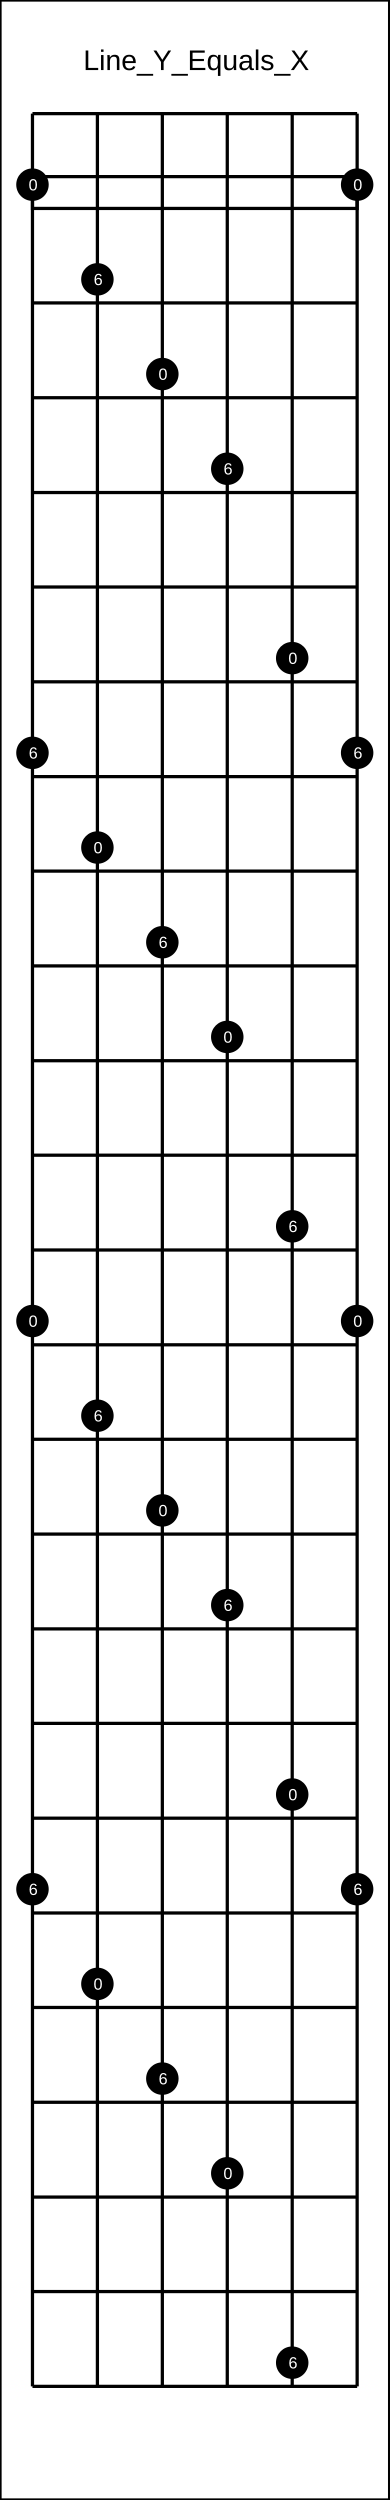
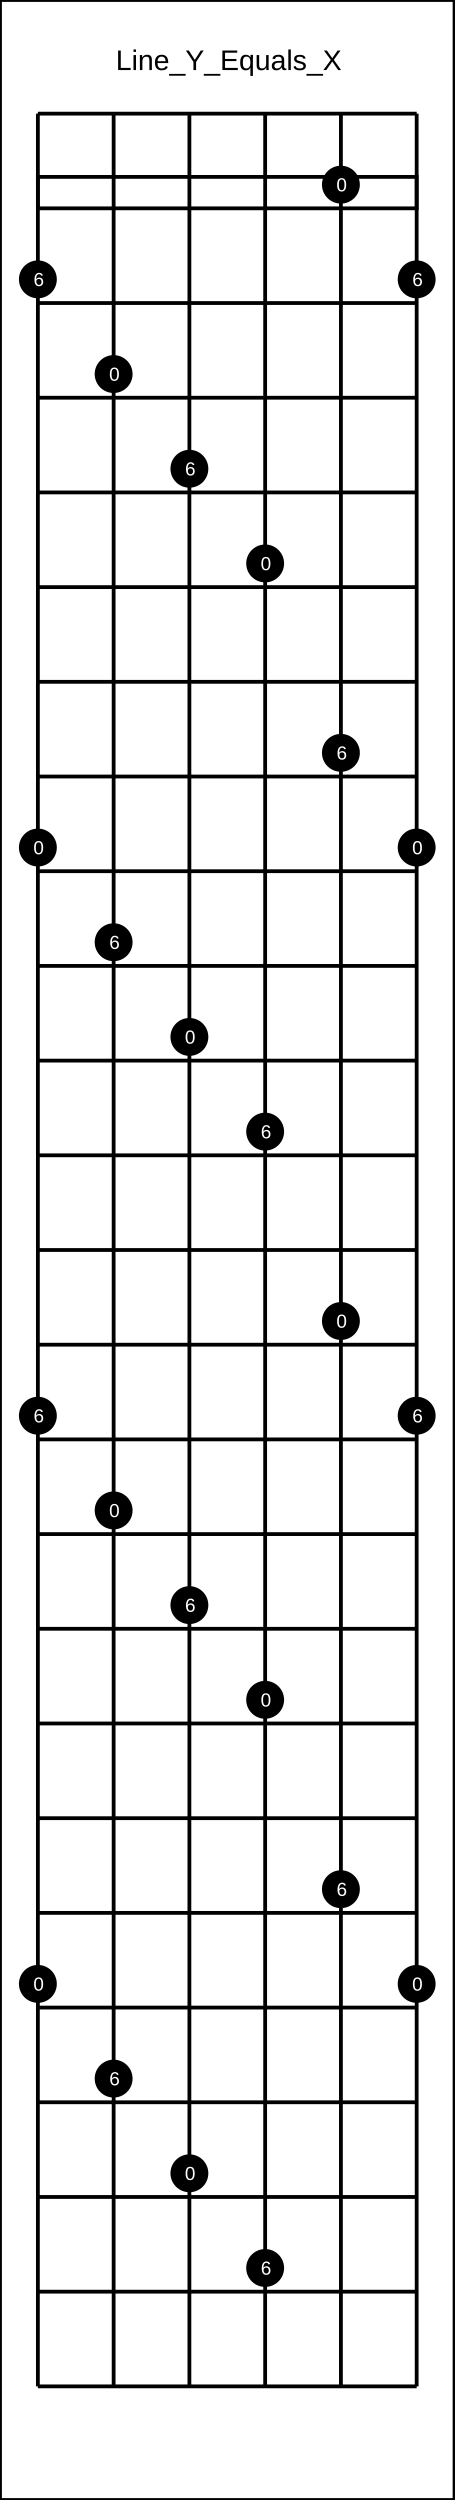
- <svg xmlns="http://www.w3.org/2000/svg" xmlns:xlink="http://www.w3.org/1999/xlink" width="240pt" height="1540pt" viewBox="0 0 240 1540" version="1.1">
+ <svg xmlns="http://www.w3.org/2000/svg" xmlns:xlink="http://www.w3.org/1999/xlink" width="240pt" height="1320pt" viewBox="0 0 240 1320" version="1.1">
  <defs>
    <g>
      <symbol overflow="visible" id="glyph0-0">
-         <path style="stroke:none;" d="M 1.75 -12.047 L 11.359 -12.047 L 11.359 0 L 1.75 0 Z M 2.406 -11.391 L 2.406 -0.656 L 10.719 -0.656 L 10.719 -11.391 Z M 2.406 -11.391 " />
+         <path style="stroke:none;" d="M 1.5 -10.312 L 9.734 -10.312 L 9.734 0 L 1.5 0 Z M 2.062 -9.766 L 2.062 -0.562 L 9.188 -0.562 L 9.188 -9.766 Z M 2.062 -9.766 " />
      </symbol>
      <symbol overflow="visible" id="glyph0-1">
-         <path style="stroke:none;" d="M 1.438 0 L 1.438 -12.047 L 3.062 -12.047 L 3.062 -1.328 L 9.156 -1.328 L 9.156 0 Z M 1.438 0 " />
+         <path style="stroke:none;" d="M 1.234 0 L 1.234 -10.312 L 2.625 -10.312 L 2.625 -1.141 L 7.844 -1.141 L 7.844 0 Z M 1.234 0 " />
      </symbol>
      <symbol overflow="visible" id="glyph0-2">
-         <path style="stroke:none;" d="M 1.172 -11.219 L 1.172 -12.688 L 2.703 -12.688 L 2.703 -11.219 Z M 1.172 0 L 1.172 -9.25 L 2.703 -9.25 L 2.703 0 Z M 1.172 0 " />
+         <path style="stroke:none;" d="M 1 -9.609 L 1 -10.875 L 2.328 -10.875 L 2.328 -9.609 Z M 1 0 L 1 -7.922 L 2.328 -7.922 L 2.328 0 Z M 1 0 " />
      </symbol>
      <symbol overflow="visible" id="glyph0-3">
-         <path style="stroke:none;" d="M 7.047 0 L 7.047 -5.859 C 7.047 -6.473 6.984 -6.945 6.859 -7.281 C 6.742 -7.613 6.555 -7.852 6.297 -8 C 6.035 -8.156 5.648 -8.234 5.141 -8.234 C 4.398 -8.234 3.816 -7.977 3.391 -7.469 C 2.961 -6.957 2.75 -6.254 2.75 -5.359 L 2.75 0 L 1.219 0 L 1.219 -7.266 C 1.219 -8.348 1.195 -9.008 1.156 -9.25 L 2.609 -9.25 C 2.617 -9.219 2.625 -9.141 2.625 -9.016 C 2.633 -8.891 2.645 -8.742 2.656 -8.578 C 2.664 -8.422 2.676 -8.117 2.688 -7.672 L 2.703 -7.672 C 3.055 -8.305 3.461 -8.754 3.922 -9.016 C 4.391 -9.285 4.973 -9.422 5.672 -9.422 C 6.68 -9.422 7.422 -9.164 7.891 -8.656 C 8.359 -8.156 8.594 -7.32 8.594 -6.156 L 8.594 0 Z M 7.047 0 " />
+         <path style="stroke:none;" d="M 6.047 0 L 6.047 -5.031 C 6.047 -5.551 5.992 -5.953 5.891 -6.234 C 5.785 -6.523 5.617 -6.734 5.391 -6.859 C 5.172 -6.984 4.844 -7.047 4.406 -7.047 C 3.77 -7.047 3.27 -6.828 2.906 -6.391 C 2.539 -5.961 2.359 -5.363 2.359 -4.594 L 2.359 0 L 1.047 0 L 1.047 -6.234 C 1.047 -7.16 1.031 -7.723 1 -7.922 L 2.234 -7.922 C 2.242 -7.898 2.25 -7.832 2.25 -7.719 C 2.258 -7.613 2.266 -7.492 2.266 -7.359 C 2.273 -7.223 2.285 -6.957 2.297 -6.562 L 2.328 -6.562 C 2.629 -7.113 2.977 -7.504 3.375 -7.734 C 3.77 -7.961 4.266 -8.078 4.859 -8.078 C 5.723 -8.078 6.359 -7.859 6.766 -7.422 C 7.172 -6.992 7.375 -6.281 7.375 -5.281 L 7.375 0 Z M 6.047 0 " />
      </symbol>
      <symbol overflow="visible" id="glyph0-4">
-         <path style="stroke:none;" d="M 2.359 -4.297 C 2.359 -3.234 2.578 -2.414 3.016 -1.844 C 3.453 -1.27 4.094 -0.984 4.938 -0.984 C 5.602 -0.984 6.133 -1.113 6.531 -1.375 C 6.938 -1.645 7.211 -1.988 7.359 -2.406 L 8.703 -2.016 C 8.148 -0.555 6.895 0.172 4.938 0.172 C 3.57 0.172 2.531 -0.234 1.812 -1.047 C 1.102 -1.859 0.75 -3.07 0.75 -4.688 C 0.75 -6.207 1.102 -7.375 1.812 -8.188 C 2.531 -9.008 3.551 -9.422 4.875 -9.422 C 7.594 -9.422 8.953 -7.781 8.953 -4.5 L 8.953 -4.297 Z M 7.359 -5.484 C 7.273 -6.453 7.023 -7.16 6.609 -7.609 C 6.203 -8.055 5.617 -8.281 4.859 -8.281 C 4.109 -8.281 3.516 -8.031 3.078 -7.531 C 2.641 -7.031 2.406 -6.348 2.375 -5.484 Z M 7.359 -5.484 " />
+         <path style="stroke:none;" d="M 2.016 -3.688 C 2.016 -2.781 2.203 -2.078 2.578 -1.578 C 2.961 -1.086 3.516 -0.844 4.234 -0.844 C 4.805 -0.844 5.266 -0.957 5.609 -1.188 C 5.953 -1.414 6.188 -1.707 6.312 -2.062 L 7.469 -1.734 C 6.988 -0.484 5.91 0.141 4.234 0.141 C 3.055 0.141 2.16 -0.207 1.547 -0.906 C 0.941 -1.602 0.641 -2.641 0.641 -4.016 C 0.641 -5.328 0.941 -6.332 1.547 -7.031 C 2.16 -7.727 3.039 -8.078 4.188 -8.078 C 6.508 -8.078 7.672 -6.672 7.672 -3.859 L 7.672 -3.688 Z M 6.312 -4.688 C 6.238 -5.531 6.023 -6.141 5.672 -6.516 C 5.328 -6.898 4.82 -7.094 4.156 -7.094 C 3.52 -7.094 3.016 -6.879 2.641 -6.453 C 2.266 -6.023 2.062 -5.438 2.031 -4.688 Z M 6.312 -4.688 " />
      </symbol>
      <symbol overflow="visible" id="glyph0-5">
-         <path style="stroke:none;" d="M -0.266 3.484 L -0.266 2.359 L 9.922 2.359 L 9.922 3.484 Z M -0.266 3.484 " />
+         <path style="stroke:none;" d="M -0.234 2.984 L -0.234 2.031 L 8.516 2.031 L 8.516 2.984 Z M -0.234 2.984 " />
      </symbol>
      <symbol overflow="visible" id="glyph0-6">
-         <path style="stroke:none;" d="M 6.641 -4.984 L 6.641 0 L 5.016 0 L 5.016 -4.984 L 0.391 -12.047 L 2.172 -12.047 L 5.844 -6.312 L 9.5 -12.047 L 11.281 -12.047 Z M 6.641 -4.984 " />
+         <path style="stroke:none;" d="M 5.688 -4.281 L 5.688 0 L 4.297 0 L 4.297 -4.281 L 0.328 -10.312 L 1.875 -10.312 L 5.016 -5.406 L 8.141 -10.312 L 9.672 -10.312 Z M 5.688 -4.281 " />
      </symbol>
      <symbol overflow="visible" id="glyph0-7">
-         <path style="stroke:none;" d="M 1.438 0 L 1.438 -12.047 L 10.562 -12.047 L 10.562 -10.703 L 3.062 -10.703 L 3.062 -6.844 L 10.062 -6.844 L 10.062 -5.531 L 3.062 -5.531 L 3.062 -1.328 L 10.922 -1.328 L 10.922 0 Z M 1.438 0 " />
+         <path style="stroke:none;" d="M 1.234 0 L 1.234 -10.312 L 9.062 -10.312 L 9.062 -9.172 L 2.625 -9.172 L 2.625 -5.859 L 8.625 -5.859 L 8.625 -4.734 L 2.625 -4.734 L 2.625 -1.141 L 9.359 -1.141 L 9.359 0 Z M 1.234 0 " />
      </symbol>
      <symbol overflow="visible" id="glyph0-8">
-         <path style="stroke:none;" d="M 4.141 0.172 C 2.961 0.172 2.098 -0.223 1.547 -1.016 C 1.004 -1.805 0.734 -2.992 0.734 -4.578 C 0.734 -7.805 1.867 -9.422 4.141 -9.422 C 4.836 -9.422 5.41 -9.297 5.859 -9.047 C 6.316 -8.797 6.703 -8.383 7.016 -7.812 L 7.031 -7.812 C 7.031 -7.977 7.039 -8.27 7.062 -8.688 C 7.082 -9.113 7.109 -9.336 7.141 -9.359 L 8.609 -9.359 C 8.566 -9.023 8.547 -8.188 8.547 -6.844 L 8.547 3.625 L 7.016 3.625 L 7.016 -0.125 L 7.047 -1.516 L 7.031 -1.516 C 6.727 -0.91 6.348 -0.477 5.891 -0.219 C 5.441 0.039 4.859 0.172 4.141 0.172 Z M 7.016 -4.734 C 7.016 -5.93 6.816 -6.82 6.422 -7.406 C 6.035 -7.988 5.41 -8.281 4.547 -8.281 C 3.766 -8.281 3.203 -7.988 2.859 -7.406 C 2.516 -6.82 2.344 -5.895 2.344 -4.625 C 2.344 -3.332 2.516 -2.406 2.859 -1.844 C 3.211 -1.289 3.77 -1.016 4.531 -1.016 C 5.406 -1.016 6.035 -1.32 6.422 -1.938 C 6.816 -2.562 7.016 -3.492 7.016 -4.734 Z M 7.016 -4.734 " />
+         <path style="stroke:none;" d="M 3.547 0.141 C 2.535 0.141 1.797 -0.195 1.328 -0.875 C 0.859 -1.551 0.625 -2.566 0.625 -3.922 C 0.625 -6.691 1.598 -8.078 3.547 -8.078 C 4.148 -8.078 4.645 -7.969 5.031 -7.75 C 5.426 -7.539 5.754 -7.188 6.016 -6.688 L 6.031 -6.688 C 6.031 -6.844 6.039 -7.098 6.062 -7.453 C 6.082 -7.805 6.098 -8 6.109 -8.031 L 7.391 -8.031 C 7.348 -7.738 7.328 -7.016 7.328 -5.859 L 7.328 3.109 L 6.016 3.109 L 6.016 -0.109 L 6.047 -1.297 L 6.031 -1.297 C 5.758 -0.773 5.43 -0.406 5.047 -0.188 C 4.66 0.031 4.16 0.141 3.547 0.141 Z M 6.016 -4.062 C 6.016 -5.094 5.844 -5.852 5.5 -6.344 C 5.164 -6.844 4.629 -7.094 3.891 -7.094 C 3.223 -7.094 2.742 -6.844 2.453 -6.344 C 2.16 -5.852 2.016 -5.062 2.016 -3.969 C 2.016 -2.863 2.16 -2.07 2.453 -1.594 C 2.754 -1.113 3.227 -0.875 3.875 -0.875 C 4.625 -0.875 5.164 -1.141 5.5 -1.672 C 5.844 -2.203 6.016 -3 6.016 -4.062 Z M 6.016 -4.062 " />
      </symbol>
      <symbol overflow="visible" id="glyph0-9">
-         <path style="stroke:none;" d="M 2.688 -9.25 L 2.688 -3.391 C 2.688 -2.773 2.742 -2.301 2.859 -1.969 C 2.984 -1.633 3.176 -1.391 3.438 -1.234 C 3.695 -1.086 4.082 -1.016 4.594 -1.016 C 5.332 -1.016 5.914 -1.266 6.344 -1.766 C 6.77 -2.273 6.984 -2.984 6.984 -3.891 L 6.984 -9.25 L 8.516 -9.25 L 8.516 -1.969 C 8.516 -0.895 8.535 -0.238 8.578 0 L 7.125 0 C 7.113 -0.031 7.102 -0.109 7.094 -0.234 C 7.094 -0.359 7.086 -0.5 7.078 -0.656 C 7.066 -0.82 7.055 -1.129 7.047 -1.578 L 7.031 -1.578 C 6.676 -0.941 6.266 -0.488 5.797 -0.219 C 5.328 0.039 4.75 0.172 4.062 0.172 C 3.051 0.172 2.312 -0.078 1.844 -0.578 C 1.375 -1.086 1.141 -1.922 1.141 -3.078 L 1.141 -9.25 Z M 2.688 -9.25 " />
+         <path style="stroke:none;" d="M 2.297 -7.922 L 2.297 -2.906 C 2.297 -2.375 2.348 -1.961 2.453 -1.672 C 2.555 -1.391 2.719 -1.188 2.938 -1.062 C 3.164 -0.938 3.5 -0.875 3.938 -0.875 C 4.57 -0.875 5.07 -1.086 5.438 -1.516 C 5.801 -1.953 5.984 -2.555 5.984 -3.328 L 5.984 -7.922 L 7.297 -7.922 L 7.297 -1.688 C 7.297 -0.77 7.312 -0.207 7.344 0 L 6.094 0 C 6.094 -0.02 6.086 -0.082 6.078 -0.188 C 6.078 -0.301 6.07 -0.426 6.062 -0.562 C 6.062 -0.707 6.055 -0.973 6.047 -1.359 L 6.016 -1.359 C 5.711 -0.805 5.363 -0.414 4.969 -0.188 C 4.57 0.031 4.078 0.141 3.484 0.141 C 2.617 0.141 1.984 -0.07 1.578 -0.5 C 1.172 -0.938 0.969 -1.648 0.969 -2.641 L 0.969 -7.922 Z M 2.297 -7.922 " />
      </symbol>
      <symbol overflow="visible" id="glyph0-10">
-         <path style="stroke:none;" d="M 3.531 0.172 C 2.602 0.172 1.906 -0.07 1.438 -0.562 C 0.977 -1.051 0.75 -1.723 0.75 -2.578 C 0.75 -3.535 1.062 -4.27 1.688 -4.781 C 2.312 -5.289 3.328 -5.566 4.734 -5.609 L 6.812 -5.641 L 6.812 -6.141 C 6.812 -6.891 6.648 -7.426 6.328 -7.75 C 6.016 -8.082 5.516 -8.25 4.828 -8.25 C 4.141 -8.25 3.641 -8.129 3.328 -7.891 C 3.016 -7.66 2.828 -7.289 2.766 -6.781 L 1.156 -6.922 C 1.414 -8.586 2.648 -9.422 4.859 -9.422 C 6.023 -9.422 6.898 -9.148 7.484 -8.609 C 8.066 -8.078 8.359 -7.312 8.359 -6.312 L 8.359 -2.328 C 8.359 -1.867 8.414 -1.523 8.531 -1.297 C 8.656 -1.066 8.891 -0.953 9.234 -0.953 C 9.379 -0.953 9.547 -0.973 9.734 -1.016 L 9.734 -0.047 C 9.348 0.035 8.953 0.078 8.547 0.078 C 7.973 0.078 7.555 -0.066 7.297 -0.359 C 7.035 -0.66 6.891 -1.129 6.859 -1.766 L 6.812 -1.766 C 6.414 -1.055 5.957 -0.555 5.438 -0.266 C 4.914 0.023 4.281 0.172 3.531 0.172 Z M 3.891 -0.984 C 4.453 -0.984 4.953 -1.109 5.391 -1.359 C 5.828 -1.617 6.172 -1.973 6.422 -2.422 C 6.68 -2.867 6.812 -3.328 6.812 -3.797 L 6.812 -4.562 L 5.125 -4.531 C 4.406 -4.52 3.859 -4.445 3.484 -4.312 C 3.109 -4.176 2.82 -3.961 2.625 -3.672 C 2.426 -3.391 2.328 -3.02 2.328 -2.562 C 2.328 -2.051 2.461 -1.66 2.734 -1.391 C 3.004 -1.117 3.391 -0.984 3.891 -0.984 Z M 3.891 -0.984 " />
+         <path style="stroke:none;" d="M 3.031 0.141 C 2.238 0.141 1.641 -0.066 1.234 -0.484 C 0.836 -0.898 0.641 -1.477 0.641 -2.219 C 0.641 -3.031 0.906 -3.656 1.438 -4.094 C 1.977 -4.539 2.852 -4.781 4.062 -4.812 L 5.844 -4.828 L 5.844 -5.266 C 5.844 -5.91 5.703 -6.367 5.422 -6.641 C 5.148 -6.922 4.723 -7.062 4.141 -7.062 C 3.547 -7.062 3.113 -6.961 2.844 -6.766 C 2.582 -6.566 2.422 -6.25 2.359 -5.812 L 0.984 -5.938 C 1.211 -7.363 2.273 -8.078 4.172 -8.078 C 5.16 -8.078 5.906 -7.848 6.406 -7.391 C 6.914 -6.93 7.172 -6.27 7.172 -5.406 L 7.172 -2 C 7.172 -1.602 7.223 -1.305 7.328 -1.109 C 7.43 -0.91 7.625 -0.812 7.906 -0.812 C 8.031 -0.812 8.176 -0.828 8.344 -0.859 L 8.344 -0.047 C 8.008 0.035 7.672 0.078 7.328 0.078 C 6.836 0.078 6.477 -0.051 6.25 -0.312 C 6.031 -0.57 5.906 -0.973 5.875 -1.516 L 5.844 -1.516 C 5.5 -0.91 5.102 -0.484 4.656 -0.234 C 4.207 0.016 3.664 0.141 3.031 0.141 Z M 3.328 -0.844 C 3.816 -0.844 4.25 -0.953 4.625 -1.172 C 5 -1.391 5.297 -1.691 5.516 -2.078 C 5.734 -2.461 5.844 -2.859 5.844 -3.266 L 5.844 -3.906 L 4.391 -3.875 C 3.773 -3.875 3.305 -3.812 2.984 -3.688 C 2.66 -3.57 2.414 -3.391 2.25 -3.141 C 2.082 -2.898 2 -2.582 2 -2.188 C 2 -1.758 2.113 -1.426 2.344 -1.188 C 2.57 -0.957 2.898 -0.844 3.328 -0.844 Z M 3.328 -0.844 " />
      </symbol>
      <symbol overflow="visible" id="glyph0-11">
-         <path style="stroke:none;" d="M 1.172 0 L 1.172 -12.688 L 2.719 -12.688 L 2.719 0 Z M 1.172 0 " />
+         <path style="stroke:none;" d="M 1.016 0 L 1.016 -10.875 L 2.328 -10.875 L 2.328 0 Z M 1.016 0 " />
      </symbol>
      <symbol overflow="visible" id="glyph0-12">
-         <path style="stroke:none;" d="M 8.125 -2.562 C 8.125 -1.688 7.789 -1.008 7.125 -0.531 C 6.469 -0.062 5.547 0.172 4.359 0.172 C 3.211 0.172 2.328 -0.016 1.703 -0.391 C 1.078 -0.773 0.672 -1.367 0.484 -2.172 L 1.844 -2.438 C 1.977 -1.938 2.25 -1.57 2.656 -1.344 C 3.062 -1.113 3.629 -1 4.359 -1 C 5.141 -1 5.711 -1.117 6.078 -1.359 C 6.441 -1.598 6.625 -1.957 6.625 -2.438 C 6.625 -2.801 6.5 -3.098 6.25 -3.328 C 6 -3.555 5.594 -3.742 5.031 -3.891 L 3.938 -4.172 C 3.051 -4.398 2.422 -4.625 2.047 -4.844 C 1.672 -5.062 1.379 -5.328 1.172 -5.641 C 0.961 -5.961 0.859 -6.348 0.859 -6.797 C 0.859 -7.641 1.156 -8.281 1.75 -8.719 C 2.352 -9.164 3.234 -9.391 4.391 -9.391 C 5.398 -9.391 6.207 -9.207 6.812 -8.844 C 7.414 -8.488 7.797 -7.914 7.953 -7.125 L 6.578 -6.953 C 6.484 -7.367 6.25 -7.688 5.875 -7.906 C 5.508 -8.125 5.016 -8.234 4.391 -8.234 C 3.691 -8.234 3.176 -8.125 2.844 -7.906 C 2.508 -7.695 2.344 -7.379 2.344 -6.953 C 2.344 -6.691 2.41 -6.473 2.547 -6.297 C 2.691 -6.129 2.895 -5.984 3.156 -5.859 C 3.426 -5.742 3.992 -5.582 4.859 -5.375 C 5.672 -5.164 6.254 -4.973 6.609 -4.797 C 6.973 -4.629 7.258 -4.438 7.469 -4.219 C 7.676 -4.008 7.836 -3.766 7.953 -3.484 C 8.066 -3.211 8.125 -2.906 8.125 -2.562 Z M 8.125 -2.562 " />
+         <path style="stroke:none;" d="M 6.953 -2.188 C 6.953 -1.438 6.672 -0.859 6.109 -0.453 C 5.547 -0.055 4.758 0.141 3.75 0.141 C 2.758 0.141 1.992 -0.02 1.453 -0.344 C 0.922 -0.664 0.578 -1.172 0.422 -1.859 L 1.578 -2.094 C 1.691 -1.664 1.926 -1.352 2.281 -1.156 C 2.633 -0.957 3.125 -0.859 3.75 -0.859 C 4.414 -0.859 4.898 -0.957 5.203 -1.156 C 5.516 -1.363 5.672 -1.676 5.672 -2.094 C 5.672 -2.406 5.562 -2.656 5.344 -2.844 C 5.133 -3.039 4.789 -3.203 4.312 -3.328 L 3.375 -3.578 C 2.613 -3.773 2.07 -3.969 1.75 -4.156 C 1.438 -4.344 1.188 -4.57 1 -4.844 C 0.82 -5.113 0.734 -5.441 0.734 -5.828 C 0.734 -6.555 0.988 -7.109 1.5 -7.484 C 2.02 -7.859 2.77 -8.047 3.75 -8.047 C 4.625 -8.047 5.316 -7.891 5.828 -7.578 C 6.348 -7.273 6.676 -6.785 6.812 -6.109 L 5.625 -5.969 C 5.551 -6.312 5.352 -6.578 5.031 -6.766 C 4.719 -6.953 4.289 -7.047 3.75 -7.047 C 3.156 -7.047 2.719 -6.957 2.438 -6.781 C 2.156 -6.602 2.016 -6.332 2.016 -5.969 C 2.016 -5.738 2.07 -5.551 2.188 -5.406 C 2.301 -5.258 2.473 -5.133 2.703 -5.031 C 2.93 -4.926 3.414 -4.785 4.156 -4.609 C 4.852 -4.43 5.352 -4.266 5.656 -4.109 C 5.969 -3.961 6.211 -3.801 6.391 -3.625 C 6.578 -3.445 6.719 -3.238 6.812 -3 C 6.906 -2.758 6.953 -2.488 6.953 -2.188 Z M 6.953 -2.188 " />
      </symbol>
      <symbol overflow="visible" id="glyph0-13">
-         <path style="stroke:none;" d="M 9.5 0 L 5.891 -5.266 L 2.203 0 L 0.391 0 L 4.969 -6.25 L 0.75 -12.047 L 2.547 -12.047 L 5.891 -7.312 L 9.156 -12.047 L 10.953 -12.047 L 6.844 -6.312 L 11.312 0 Z M 9.5 0 " />
+         <path style="stroke:none;" d="M 8.141 0 L 5.047 -4.516 L 1.875 0 L 0.344 0 L 4.266 -5.359 L 0.641 -10.312 L 2.188 -10.312 L 5.047 -6.266 L 7.844 -10.312 L 9.391 -10.312 L 5.859 -5.406 L 9.688 0 Z M 8.141 0 " />
      </symbol>
      <symbol overflow="visible" id="glyph1-0">
        <path style="stroke:none;" d="M 1 -6.875 L 6.5 -6.875 L 6.5 0 L 1 0 Z M 1.375 -6.516 L 1.375 -0.375 L 6.125 -0.375 L 6.125 -6.516 Z M 1.375 -6.516 " />
      </symbol>
      <symbol overflow="visible" id="glyph1-1">
        <path style="stroke:none;" d="M 5.172 -3.438 C 5.172 -2.289 4.969 -1.414 4.562 -0.812 C 4.156 -0.207 3.555 0.094 2.766 0.094 C 1.973 0.094 1.379 -0.203 0.984 -0.797 C 0.586 -1.398 0.391 -2.281 0.391 -3.438 C 0.391 -4.625 0.582 -5.508 0.969 -6.094 C 1.352 -6.688 1.961 -6.984 2.797 -6.984 C 3.609 -6.984 4.207 -6.688 4.594 -6.094 C 4.977 -5.5 5.172 -4.613 5.172 -3.438 Z M 4.281 -3.438 C 4.281 -4.438 4.164 -5.156 3.938 -5.594 C 3.707 -6.039 3.328 -6.266 2.797 -6.266 C 2.254 -6.266 1.863 -6.047 1.625 -5.609 C 1.395 -5.172 1.281 -4.445 1.281 -3.438 C 1.281 -2.469 1.398 -1.754 1.641 -1.297 C 1.879 -0.848 2.258 -0.625 2.781 -0.625 C 3.301 -0.625 3.68 -0.852 3.922 -1.312 C 4.16 -1.77 4.281 -2.477 4.281 -3.438 Z M 4.281 -3.438 " />
      </symbol>
      <symbol overflow="visible" id="glyph1-2">
        <path style="stroke:none;" d="M 5.125 -2.25 C 5.125 -1.52 4.926 -0.945 4.531 -0.531 C 4.133 -0.113 3.594 0.094 2.906 0.094 C 2.125 0.094 1.531 -0.191 1.125 -0.766 C 0.719 -1.336 0.516 -2.176 0.516 -3.281 C 0.516 -4.469 0.723 -5.379 1.141 -6.016 C 1.566 -6.66 2.176 -6.984 2.969 -6.984 C 4.008 -6.984 4.664 -6.516 4.938 -5.578 L 4.094 -5.438 C 3.914 -5.988 3.535 -6.266 2.953 -6.266 C 2.453 -6.266 2.062 -6.031 1.781 -5.562 C 1.508 -5.102 1.375 -4.43 1.375 -3.547 C 1.539 -3.836 1.766 -4.062 2.047 -4.219 C 2.336 -4.375 2.672 -4.453 3.047 -4.453 C 3.68 -4.453 4.188 -4.25 4.562 -3.844 C 4.938 -3.445 5.125 -2.914 5.125 -2.25 Z M 4.234 -2.219 C 4.234 -2.707 4.109 -3.086 3.859 -3.359 C 3.617 -3.629 3.281 -3.766 2.844 -3.766 C 2.438 -3.766 2.102 -3.645 1.844 -3.406 C 1.594 -3.164 1.469 -2.836 1.469 -2.422 C 1.469 -1.891 1.598 -1.453 1.859 -1.109 C 2.117 -0.773 2.457 -0.609 2.875 -0.609 C 3.289 -0.609 3.617 -0.75 3.859 -1.031 C 4.109 -1.32 4.234 -1.719 4.234 -2.219 Z M 4.234 -2.219 " />
      </symbol>
    </g>
  </defs>
  <g id="surface26">
-     <path style="fill:none;stroke-width:0.01;stroke-linecap:butt;stroke-linejoin:miter;stroke:rgb(0%,0%,0%);stroke-opacity:1;stroke-miterlimit:10;" d="M 0 0 L 1.2 0 L 1.2 7.7 L 0 7.7 Z M 0 0 " transform="matrix(200,0,0,200,0,0)" />
+     <path style="fill:none;stroke-width:0.01;stroke-linecap:butt;stroke-linejoin:miter;stroke:rgb(0%,0%,0%);stroke-opacity:1;stroke-miterlimit:10;" d="M 0 0 L 1.2 0 L 1.2 6.6 L 0 6.6 Z M 0 0 " transform="matrix(200,0,0,200,0,0)" />
    <g style="fill:rgb(0%,0%,0%);fill-opacity:1;">
-       <use xlink:href="#glyph0-1" x="51.332" y="43.156" />
-       <use xlink:href="#glyph0-2" x="61.065" y="43.156" />
-       <use xlink:href="#glyph0-3" x="64.953" y="43.156" />
-       <use xlink:href="#glyph0-4" x="74.685" y="43.156" />
-       <use xlink:href="#glyph0-5" x="84.418" y="43.156" />
-       <use xlink:href="#glyph0-6" x="94.151" y="43.156" />
-       <use xlink:href="#glyph0-5" x="105.823" y="43.156" />
-       <use xlink:href="#glyph0-7" x="115.556" y="43.156" />
-       <use xlink:href="#glyph0-8" x="127.228" y="43.156" />
-       <use xlink:href="#glyph0-9" x="136.961" y="43.156" />
-       <use xlink:href="#glyph0-10" x="146.693" y="43.156" />
-       <use xlink:href="#glyph0-11" x="156.426" y="43.156" />
-       <use xlink:href="#glyph0-12" x="160.314" y="43.156" />
-       <use xlink:href="#glyph0-5" x="169.064" y="43.156" />
-       <use xlink:href="#glyph0-13" x="178.797" y="43.156" />
+       <use xlink:href="#glyph0-1" x="61.141" y="36.992" />
+       <use xlink:href="#glyph0-2" x="69.483" y="36.992" />
+       <use xlink:href="#glyph0-3" x="72.815" y="36.992" />
+       <use xlink:href="#glyph0-4" x="81.158" y="36.992" />
+       <use xlink:href="#glyph0-5" x="89.5" y="36.992" />
+       <use xlink:href="#glyph0-6" x="97.842" y="36.992" />
+       <use xlink:href="#glyph0-5" x="107.847" y="36.992" />
+       <use xlink:href="#glyph0-7" x="116.189" y="36.992" />
+       <use xlink:href="#glyph0-8" x="126.194" y="36.992" />
+       <use xlink:href="#glyph0-9" x="134.537" y="36.992" />
+       <use xlink:href="#glyph0-10" x="142.879" y="36.992" />
+       <use xlink:href="#glyph0-11" x="151.221" y="36.992" />
+       <use xlink:href="#glyph0-12" x="154.554" y="36.992" />
+       <use xlink:href="#glyph0-5" x="162.054" y="36.992" />
+       <use xlink:href="#glyph0-13" x="170.396" y="36.992" />
    </g>
-     <path style="fill:none;stroke-width:0.01;stroke-linecap:butt;stroke-linejoin:miter;stroke:rgb(100%,100%,100%);stroke-opacity:1;stroke-miterlimit:10;" d="M 0 0 L 1 0 L 1 7 L 0 7 Z M 0 0 " transform="matrix(200,0,0,200,20,70)" />
-     <path style="fill:none;stroke-width:0.01;stroke-linecap:butt;stroke-linejoin:miter;stroke:rgb(0%,0%,0%);stroke-opacity:1;stroke-miterlimit:10;" d="M 0 0.194 L 1 0.194 L 1 0.292 L 0 0.292 Z M 0 0 L 1 0 M 0 0.292 L 1 0.292 M 0 0.583 L 1 0.583 M 0 0.875 L 1 0.875 M 0 1.167 L 1 1.167 M 0 1.458 L 1 1.458 M 0 1.75 L 1 1.75 M 0 2.042 L 1 2.042 M 0 2.333 L 1 2.333 M 0 2.625 L 1 2.625 M 0 2.917 L 1 2.917 M 0 3.208 L 1 3.208 M 0 3.5 L 1 3.5 M 0 3.792 L 1 3.792 M 0 4.083 L 1 4.083 M 0 4.375 L 1 4.375 M 0 4.667 L 1 4.667 M 0 4.958 L 1 4.958 M 0 5.25 L 1 5.25 M 0 5.542 L 1 5.542 M 0 5.833 L 1 5.833 M 0 6.125 L 1 6.125 M 0 6.417 L 1 6.417 M 0 6.708 L 1 6.708 M 0 7 L 1 7 " transform="matrix(200,0,0,200,20,70)" />
-     <path style="fill:none;stroke-width:0.01;stroke-linecap:butt;stroke-linejoin:miter;stroke:rgb(0%,0%,0%);stroke-opacity:1;stroke-miterlimit:10;" d="M 0 0 L 0 7 M 0.2 0 L 0.2 7 M 0.4 0 L 0.4 7 M 0.6 0 L 0.6 7 M 0.8 0 L 0.8 7 M 1 0 L 1 7 " transform="matrix(200,0,0,200,20,70)" />
-     <path style=" stroke:none;fill-rule:nonzero;fill:rgb(0%,0%,0%);fill-opacity:1;" d="M 30 113.75 C 30 119.273 25.523 123.75 20 123.75 C 14.477 123.75 10 119.273 10 113.75 C 10 108.227 14.477 103.75 20 103.75 C 25.523 103.75 30 108.227 30 113.75 " />
+     <path style="fill:none;stroke-width:0.01;stroke-linecap:butt;stroke-linejoin:miter;stroke:rgb(100%,100%,100%);stroke-opacity:1;stroke-miterlimit:10;" d="M 0 0 L 1 0 L 1 6 L 0 6 Z M 0 0 " transform="matrix(200,0,0,200,20,60)" />
+     <path style="fill:none;stroke-width:0.01;stroke-linecap:butt;stroke-linejoin:miter;stroke:rgb(0%,0%,0%);stroke-opacity:1;stroke-miterlimit:10;" d="M 0 0.167 L 1 0.167 L 1 0.25 L 0 0.25 Z M 0 0 L 1 0 M 0 0.25 L 1 0.25 M 0 0.5 L 1 0.5 M 0 0.75 L 1 0.75 M 0 1 L 1 1 M 0 1.25 L 1 1.25 M 0 1.5 L 1 1.5 M 0 1.75 L 1 1.75 M 0 2 L 1 2 M 0 2.25 L 1 2.25 M 0 2.5 L 1 2.5 M 0 2.75 L 1 2.75 M 0 3 L 1 3 M 0 3.25 L 1 3.25 M 0 3.5 L 1 3.5 M 0 3.75 L 1 3.75 M 0 4 L 1 4 M 0 4.25 L 1 4.25 M 0 4.5 L 1 4.5 M 0 4.75 L 1 4.75 M 0 5 L 1 5 M 0 5.25 L 1 5.25 M 0 5.5 L 1 5.5 M 0 5.75 L 1 5.75 M 0 6 L 1 6 " transform="matrix(200,0,0,200,20,60)" />
+     <path style="fill:none;stroke-width:0.01;stroke-linecap:butt;stroke-linejoin:miter;stroke:rgb(0%,0%,0%);stroke-opacity:1;stroke-miterlimit:10;" d="M 0 0 L 0 6 M 0.2 0 L 0.2 6 M 0.4 0 L 0.4 6 M 0.6 0 L 0.6 6 M 0.8 0 L 0.8 6 M 1 0 L 1 6 " transform="matrix(200,0,0,200,20,60)" />
+     <path style=" stroke:none;fill-rule:nonzero;fill:rgb(0%,0%,0%);fill-opacity:1;" d="M 30 447.5 C 30 453.023 25.523 457.5 20 457.5 C 14.477 457.5 10 453.023 10 447.5 C 10 441.977 14.477 437.5 20 437.5 C 25.523 437.5 30 441.977 30 447.5 " />
    <g style="fill:rgb(100%,100%,100%);fill-opacity:1;">
-       <use xlink:href="#glyph1-1" x="17.609" y="117.289" />
+       <use xlink:href="#glyph1-1" x="17.609" y="451.039" />
    </g>
-     <path style=" stroke:none;fill-rule:nonzero;fill:rgb(0%,0%,0%);fill-opacity:1;" d="M 23.172 117.289 L 30 813.75 C 30 819.273 25.523 823.75 20 823.75 C 14.477 823.75 10 819.273 10 813.75 C 10 808.227 14.477 803.75 20 803.75 C 25.523 803.75 30 808.227 30 813.75 " />
+     <path style=" stroke:none;fill-rule:nonzero;fill:rgb(0%,0%,0%);fill-opacity:1;" d="M 23.172 451.039 L 30 1047.5 C 30 1053.023 25.523 1057.5 20 1057.5 C 14.477 1057.5 10 1053.023 10 1047.5 C 10 1041.977 14.477 1037.5 20 1037.5 C 25.523 1037.5 30 1041.977 30 1047.5 " />
    <g style="fill:rgb(100%,100%,100%);fill-opacity:1;">
-       <use xlink:href="#glyph1-1" x="17.609" y="817.289" />
+       <use xlink:href="#glyph1-1" x="17.609" y="1051.039" />
    </g>
-     <path style=" stroke:none;fill-rule:nonzero;fill:rgb(0%,0%,0%);fill-opacity:1;" d="M 23.172 817.289 L 70 522.082 C 70 527.605 65.523 532.082 60 532.082 C 54.477 532.082 50 527.605 50 522.082 C 50 516.559 54.477 512.082 60 512.082 C 65.523 512.082 70 516.559 70 522.082 " />
+     <path style=" stroke:none;fill-rule:nonzero;fill:rgb(0%,0%,0%);fill-opacity:1;" d="M 23.172 1051.039 L 70 197.5 C 70 203.023 65.523 207.5 60 207.5 C 54.477 207.5 50 203.023 50 197.5 C 50 191.977 54.477 187.5 60 187.5 C 65.523 187.5 70 191.977 70 197.5 " />
    <g style="fill:rgb(100%,100%,100%);fill-opacity:1;">
-       <use xlink:href="#glyph1-1" x="57.609" y="525.625" />
+       <use xlink:href="#glyph1-1" x="57.609" y="201.039" />
    </g>
-     <path style=" stroke:none;fill-rule:nonzero;fill:rgb(0%,0%,0%);fill-opacity:1;" d="M 63.172 525.625 L 70 1222.082 C 70 1227.605 65.523 1232.082 60 1232.082 C 54.477 1232.082 50 1227.605 50 1222.082 C 50 1216.559 54.477 1212.082 60 1212.082 C 65.523 1212.082 70 1216.559 70 1222.082 " />
+     <path style=" stroke:none;fill-rule:nonzero;fill:rgb(0%,0%,0%);fill-opacity:1;" d="M 63.172 201.039 L 70 797.5 C 70 803.023 65.523 807.5 60 807.5 C 54.477 807.5 50 803.023 50 797.5 C 50 791.977 54.477 787.5 60 787.5 C 65.523 787.5 70 791.977 70 797.5 " />
    <g style="fill:rgb(100%,100%,100%);fill-opacity:1;">
-       <use xlink:href="#glyph1-1" x="57.609" y="1225.625" />
+       <use xlink:href="#glyph1-1" x="57.609" y="801.039" />
    </g>
-     <path style=" stroke:none;fill-rule:nonzero;fill:rgb(0%,0%,0%);fill-opacity:1;" d="M 63.172 1225.625 L 110 230.418 C 110 235.941 105.523 240.418 100 240.418 C 94.477 240.418 90 235.941 90 230.418 C 90 224.895 94.477 220.418 100 220.418 C 105.523 220.418 110 224.895 110 230.418 " />
+     <path style=" stroke:none;fill-rule:nonzero;fill:rgb(0%,0%,0%);fill-opacity:1;" d="M 63.172 801.039 L 110 547.5 C 110 553.023 105.523 557.5 100 557.5 C 94.477 557.5 90 553.023 90 547.5 C 90 541.977 94.477 537.5 100 537.5 C 105.523 537.5 110 541.977 110 547.5 " />
    <g style="fill:rgb(100%,100%,100%);fill-opacity:1;">
-       <use xlink:href="#glyph1-1" x="97.609" y="233.957" />
+       <use xlink:href="#glyph1-1" x="97.609" y="551.039" />
    </g>
-     <path style=" stroke:none;fill-rule:nonzero;fill:rgb(0%,0%,0%);fill-opacity:1;" d="M 103.172 233.957 L 110 930.418 C 110 935.941 105.523 940.418 100 940.418 C 94.477 940.418 90 935.941 90 930.418 C 90 924.895 94.477 920.418 100 920.418 C 105.523 920.418 110 924.895 110 930.418 " />
+     <path style=" stroke:none;fill-rule:nonzero;fill:rgb(0%,0%,0%);fill-opacity:1;" d="M 103.172 551.039 L 110 1147.5 C 110 1153.023 105.523 1157.5 100 1157.5 C 94.477 1157.5 90 1153.023 90 1147.5 C 90 1141.977 94.477 1137.5 100 1137.5 C 105.523 1137.5 110 1141.977 110 1147.5 " />
    <g style="fill:rgb(100%,100%,100%);fill-opacity:1;">
-       <use xlink:href="#glyph1-1" x="97.609" y="933.957" />
+       <use xlink:href="#glyph1-1" x="97.609" y="1151.039" />
    </g>
-     <path style=" stroke:none;fill-rule:nonzero;fill:rgb(0%,0%,0%);fill-opacity:1;" d="M 103.172 933.957 L 150 638.75 C 150 644.273 145.523 648.75 140 648.75 C 134.477 648.75 130 644.273 130 638.75 C 130 633.227 134.477 628.75 140 628.75 C 145.523 628.75 150 633.227 150 638.75 " />
+     <path style=" stroke:none;fill-rule:nonzero;fill:rgb(0%,0%,0%);fill-opacity:1;" d="M 103.172 1151.039 L 150 297.5 C 150 303.023 145.523 307.5 140 307.5 C 134.477 307.5 130 303.023 130 297.5 C 130 291.977 134.477 287.5 140 287.5 C 145.523 287.5 150 291.977 150 297.5 " />
    <g style="fill:rgb(100%,100%,100%);fill-opacity:1;">
-       <use xlink:href="#glyph1-1" x="137.609" y="642.289" />
+       <use xlink:href="#glyph1-1" x="137.609" y="301.039" />
    </g>
-     <path style=" stroke:none;fill-rule:nonzero;fill:rgb(0%,0%,0%);fill-opacity:1;" d="M 143.172 642.289 L 150 1338.75 C 150 1344.273 145.523 1348.75 140 1348.75 C 134.477 1348.75 130 1344.273 130 1338.75 C 130 1333.227 134.477 1328.75 140 1328.75 C 145.523 1328.75 150 1333.227 150 1338.75 " />
+     <path style=" stroke:none;fill-rule:nonzero;fill:rgb(0%,0%,0%);fill-opacity:1;" d="M 143.172 301.039 L 150 897.5 C 150 903.023 145.523 907.5 140 907.5 C 134.477 907.5 130 903.023 130 897.5 C 130 891.977 134.477 887.5 140 887.5 C 145.523 887.5 150 891.977 150 897.5 " />
    <g style="fill:rgb(100%,100%,100%);fill-opacity:1;">
-       <use xlink:href="#glyph1-1" x="137.609" y="1342.289" />
+       <use xlink:href="#glyph1-1" x="137.609" y="901.039" />
    </g>
-     <path style=" stroke:none;fill-rule:nonzero;fill:rgb(0%,0%,0%);fill-opacity:1;" d="M 143.172 1342.289 L 190 405.418 C 190 410.941 185.523 415.418 180 415.418 C 174.477 415.418 170 410.941 170 405.418 C 170 399.895 174.477 395.418 180 395.418 C 185.523 395.418 190 399.895 190 405.418 " />
+     <path style=" stroke:none;fill-rule:nonzero;fill:rgb(0%,0%,0%);fill-opacity:1;" d="M 143.172 901.039 L 190 97.5 C 190 103.023 185.523 107.5 180 107.5 C 174.477 107.5 170 103.023 170 97.5 C 170 91.977 174.477 87.5 180 87.5 C 185.523 87.5 190 91.977 190 97.5 " />
    <g style="fill:rgb(100%,100%,100%);fill-opacity:1;">
-       <use xlink:href="#glyph1-1" x="177.609" y="408.957" />
+       <use xlink:href="#glyph1-1" x="177.609" y="101.039" />
    </g>
-     <path style=" stroke:none;fill-rule:nonzero;fill:rgb(0%,0%,0%);fill-opacity:1;" d="M 183.172 408.957 L 190 1105.418 C 190 1110.941 185.523 1115.418 180 1115.418 C 174.477 1115.418 170 1110.941 170 1105.418 C 170 1099.895 174.477 1095.418 180 1095.418 C 185.523 1095.418 190 1099.895 190 1105.418 " />
+     <path style=" stroke:none;fill-rule:nonzero;fill:rgb(0%,0%,0%);fill-opacity:1;" d="M 183.172 101.039 L 190 697.5 C 190 703.023 185.523 707.5 180 707.5 C 174.477 707.5 170 703.023 170 697.5 C 170 691.977 174.477 687.5 180 687.5 C 185.523 687.5 190 691.977 190 697.5 " />
    <g style="fill:rgb(100%,100%,100%);fill-opacity:1;">
-       <use xlink:href="#glyph1-1" x="177.609" y="1108.957" />
+       <use xlink:href="#glyph1-1" x="177.609" y="701.039" />
    </g>
-     <path style=" stroke:none;fill-rule:nonzero;fill:rgb(0%,0%,0%);fill-opacity:1;" d="M 183.172 1108.957 L 230 113.75 C 230 119.273 225.523 123.75 220 123.75 C 214.477 123.75 210 119.273 210 113.75 C 210 108.227 214.477 103.75 220 103.75 C 225.523 103.75 230 108.227 230 113.75 " />
+     <path style=" stroke:none;fill-rule:nonzero;fill:rgb(0%,0%,0%);fill-opacity:1;" d="M 183.172 701.039 L 230 447.5 C 230 453.023 225.523 457.5 220 457.5 C 214.477 457.5 210 453.023 210 447.5 C 210 441.977 214.477 437.5 220 437.5 C 225.523 437.5 230 441.977 230 447.5 " />
    <g style="fill:rgb(100%,100%,100%);fill-opacity:1;">
-       <use xlink:href="#glyph1-1" x="217.609" y="117.289" />
+       <use xlink:href="#glyph1-1" x="217.609" y="451.039" />
    </g>
-     <path style=" stroke:none;fill-rule:nonzero;fill:rgb(0%,0%,0%);fill-opacity:1;" d="M 223.172 117.289 L 230 813.75 C 230 819.273 225.523 823.75 220 823.75 C 214.477 823.75 210 819.273 210 813.75 C 210 808.227 214.477 803.75 220 803.75 C 225.523 803.75 230 808.227 230 813.75 " />
+     <path style=" stroke:none;fill-rule:nonzero;fill:rgb(0%,0%,0%);fill-opacity:1;" d="M 223.172 451.039 L 230 1047.5 C 230 1053.023 225.523 1057.5 220 1057.5 C 214.477 1057.5 210 1053.023 210 1047.5 C 210 1041.977 214.477 1037.5 220 1037.5 C 225.523 1037.5 230 1041.977 230 1047.5 " />
    <g style="fill:rgb(100%,100%,100%);fill-opacity:1;">
-       <use xlink:href="#glyph1-1" x="217.609" y="817.289" />
+       <use xlink:href="#glyph1-1" x="217.609" y="1051.039" />
    </g>
-     <path style=" stroke:none;fill-rule:nonzero;fill:rgb(0%,0%,0%);fill-opacity:1;" d="M 223.172 817.289 L 30 463.75 C 30 469.273 25.523 473.75 20 473.75 C 14.477 473.75 10 469.273 10 463.75 C 10 458.227 14.477 453.75 20 453.75 C 25.523 453.75 30 458.227 30 463.75 " />
+     <path style=" stroke:none;fill-rule:nonzero;fill:rgb(0%,0%,0%);fill-opacity:1;" d="M 223.172 1051.039 L 30 147.5 C 30 153.023 25.523 157.5 20 157.5 C 14.477 157.5 10 153.023 10 147.5 C 10 141.977 14.477 137.5 20 137.5 C 25.523 137.5 30 141.977 30 147.5 " />
    <g style="fill:rgb(100%,100%,100%);fill-opacity:1;">
-       <use xlink:href="#glyph1-2" x="17.691" y="467.289" />
+       <use xlink:href="#glyph1-2" x="17.691" y="151.039" />
    </g>
-     <path style=" stroke:none;fill-rule:nonzero;fill:rgb(0%,0%,0%);fill-opacity:1;" d="M 23.254 467.289 L 30 1163.75 C 30 1169.273 25.523 1173.75 20 1173.75 C 14.477 1173.75 10 1169.273 10 1163.75 C 10 1158.227 14.477 1153.75 20 1153.75 C 25.523 1153.75 30 1158.227 30 1163.75 " />
+     <path style=" stroke:none;fill-rule:nonzero;fill:rgb(0%,0%,0%);fill-opacity:1;" d="M 23.254 151.039 L 30 747.5 C 30 753.023 25.523 757.5 20 757.5 C 14.477 757.5 10 753.023 10 747.5 C 10 741.977 14.477 737.5 20 737.5 C 25.523 737.5 30 741.977 30 747.5 " />
    <g style="fill:rgb(100%,100%,100%);fill-opacity:1;">
-       <use xlink:href="#glyph1-2" x="17.691" y="1167.289" />
+       <use xlink:href="#glyph1-2" x="17.691" y="751.039" />
    </g>
-     <path style=" stroke:none;fill-rule:nonzero;fill:rgb(0%,0%,0%);fill-opacity:1;" d="M 23.254 1167.289 L 70 172.082 C 70 177.605 65.523 182.082 60 182.082 C 54.477 182.082 50 177.605 50 172.082 C 50 166.559 54.477 162.082 60 162.082 C 65.523 162.082 70 166.559 70 172.082 " />
+     <path style=" stroke:none;fill-rule:nonzero;fill:rgb(0%,0%,0%);fill-opacity:1;" d="M 23.254 751.039 L 70 497.5 C 70 503.023 65.523 507.5 60 507.5 C 54.477 507.5 50 503.023 50 497.5 C 50 491.977 54.477 487.5 60 487.5 C 65.523 487.5 70 491.977 70 497.5 " />
    <g style="fill:rgb(100%,100%,100%);fill-opacity:1;">
-       <use xlink:href="#glyph1-2" x="57.691" y="175.625" />
+       <use xlink:href="#glyph1-2" x="57.691" y="501.039" />
    </g>
-     <path style=" stroke:none;fill-rule:nonzero;fill:rgb(0%,0%,0%);fill-opacity:1;" d="M 63.254 175.625 L 70 872.082 C 70 877.605 65.523 882.082 60 882.082 C 54.477 882.082 50 877.605 50 872.082 C 50 866.559 54.477 862.082 60 862.082 C 65.523 862.082 70 866.559 70 872.082 " />
+     <path style=" stroke:none;fill-rule:nonzero;fill:rgb(0%,0%,0%);fill-opacity:1;" d="M 63.254 501.039 L 70 1097.5 C 70 1103.023 65.523 1107.5 60 1107.5 C 54.477 1107.5 50 1103.023 50 1097.5 C 50 1091.977 54.477 1087.5 60 1087.5 C 65.523 1087.5 70 1091.977 70 1097.5 " />
    <g style="fill:rgb(100%,100%,100%);fill-opacity:1;">
-       <use xlink:href="#glyph1-2" x="57.691" y="875.625" />
+       <use xlink:href="#glyph1-2" x="57.691" y="1101.039" />
    </g>
-     <path style=" stroke:none;fill-rule:nonzero;fill:rgb(0%,0%,0%);fill-opacity:1;" d="M 63.254 875.625 L 110 580.418 C 110 585.941 105.523 590.418 100 590.418 C 94.477 590.418 90 585.941 90 580.418 C 90 574.895 94.477 570.418 100 570.418 C 105.523 570.418 110 574.895 110 580.418 " />
+     <path style=" stroke:none;fill-rule:nonzero;fill:rgb(0%,0%,0%);fill-opacity:1;" d="M 63.254 1101.039 L 110 247.5 C 110 253.023 105.523 257.5 100 257.5 C 94.477 257.5 90 253.023 90 247.5 C 90 241.977 94.477 237.5 100 237.5 C 105.523 237.5 110 241.977 110 247.5 " />
    <g style="fill:rgb(100%,100%,100%);fill-opacity:1;">
-       <use xlink:href="#glyph1-2" x="97.691" y="583.957" />
+       <use xlink:href="#glyph1-2" x="97.691" y="251.039" />
    </g>
-     <path style=" stroke:none;fill-rule:nonzero;fill:rgb(0%,0%,0%);fill-opacity:1;" d="M 103.254 583.957 L 110 1280.418 C 110 1285.941 105.523 1290.418 100 1290.418 C 94.477 1290.418 90 1285.941 90 1280.418 C 90 1274.895 94.477 1270.418 100 1270.418 C 105.523 1270.418 110 1274.895 110 1280.418 " />
+     <path style=" stroke:none;fill-rule:nonzero;fill:rgb(0%,0%,0%);fill-opacity:1;" d="M 103.254 251.039 L 110 847.5 C 110 853.023 105.523 857.5 100 857.5 C 94.477 857.5 90 853.023 90 847.5 C 90 841.977 94.477 837.5 100 837.5 C 105.523 837.5 110 841.977 110 847.5 " />
    <g style="fill:rgb(100%,100%,100%);fill-opacity:1;">
-       <use xlink:href="#glyph1-2" x="97.691" y="1283.957" />
+       <use xlink:href="#glyph1-2" x="97.691" y="851.039" />
    </g>
-     <path style=" stroke:none;fill-rule:nonzero;fill:rgb(0%,0%,0%);fill-opacity:1;" d="M 103.254 1283.957 L 150 288.75 C 150 294.273 145.523 298.75 140 298.75 C 134.477 298.75 130 294.273 130 288.75 C 130 283.227 134.477 278.75 140 278.75 C 145.523 278.75 150 283.227 150 288.75 " />
+     <path style=" stroke:none;fill-rule:nonzero;fill:rgb(0%,0%,0%);fill-opacity:1;" d="M 103.254 851.039 L 150 597.5 C 150 603.023 145.523 607.5 140 607.5 C 134.477 607.5 130 603.023 130 597.5 C 130 591.977 134.477 587.5 140 587.5 C 145.523 587.5 150 591.977 150 597.5 " />
    <g style="fill:rgb(100%,100%,100%);fill-opacity:1;">
-       <use xlink:href="#glyph1-2" x="137.691" y="292.289" />
+       <use xlink:href="#glyph1-2" x="137.691" y="601.039" />
    </g>
-     <path style=" stroke:none;fill-rule:nonzero;fill:rgb(0%,0%,0%);fill-opacity:1;" d="M 143.254 292.289 L 150 988.75 C 150 994.273 145.523 998.75 140 998.75 C 134.477 998.75 130 994.273 130 988.75 C 130 983.227 134.477 978.75 140 978.75 C 145.523 978.75 150 983.227 150 988.75 " />
+     <path style=" stroke:none;fill-rule:nonzero;fill:rgb(0%,0%,0%);fill-opacity:1;" d="M 143.254 601.039 L 150 1197.5 C 150 1203.023 145.523 1207.5 140 1207.5 C 134.477 1207.5 130 1203.023 130 1197.5 C 130 1191.977 134.477 1187.5 140 1187.5 C 145.523 1187.5 150 1191.977 150 1197.5 " />
    <g style="fill:rgb(100%,100%,100%);fill-opacity:1;">
-       <use xlink:href="#glyph1-2" x="137.691" y="992.289" />
+       <use xlink:href="#glyph1-2" x="137.691" y="1201.039" />
    </g>
-     <path style=" stroke:none;fill-rule:nonzero;fill:rgb(0%,0%,0%);fill-opacity:1;" d="M 143.254 992.289 L 190 755.418 C 190 760.941 185.523 765.418 180 765.418 C 174.477 765.418 170 760.941 170 755.418 C 170 749.895 174.477 745.418 180 745.418 C 185.523 745.418 190 749.895 190 755.418 " />
+     <path style=" stroke:none;fill-rule:nonzero;fill:rgb(0%,0%,0%);fill-opacity:1;" d="M 143.254 1201.039 L 190 397.5 C 190 403.023 185.523 407.5 180 407.5 C 174.477 407.5 170 403.023 170 397.5 C 170 391.977 174.477 387.5 180 387.5 C 185.523 387.5 190 391.977 190 397.5 " />
    <g style="fill:rgb(100%,100%,100%);fill-opacity:1;">
-       <use xlink:href="#glyph1-2" x="177.691" y="758.957" />
+       <use xlink:href="#glyph1-2" x="177.691" y="401.039" />
    </g>
-     <path style=" stroke:none;fill-rule:nonzero;fill:rgb(0%,0%,0%);fill-opacity:1;" d="M 183.254 758.957 L 190 1455.418 C 190 1460.941 185.523 1465.418 180 1465.418 C 174.477 1465.418 170 1460.941 170 1455.418 C 170 1449.895 174.477 1445.418 180 1445.418 C 185.523 1445.418 190 1449.895 190 1455.418 " />
+     <path style=" stroke:none;fill-rule:nonzero;fill:rgb(0%,0%,0%);fill-opacity:1;" d="M 183.254 401.039 L 190 997.5 C 190 1003.023 185.523 1007.5 180 1007.5 C 174.477 1007.5 170 1003.023 170 997.5 C 170 991.977 174.477 987.5 180 987.5 C 185.523 987.5 190 991.977 190 997.5 " />
    <g style="fill:rgb(100%,100%,100%);fill-opacity:1;">
-       <use xlink:href="#glyph1-2" x="177.691" y="1458.957" />
+       <use xlink:href="#glyph1-2" x="177.691" y="1001.039" />
    </g>
-     <path style=" stroke:none;fill-rule:nonzero;fill:rgb(0%,0%,0%);fill-opacity:1;" d="M 183.254 1458.957 L 230 463.75 C 230 469.273 225.523 473.75 220 473.75 C 214.477 473.75 210 469.273 210 463.75 C 210 458.227 214.477 453.75 220 453.75 C 225.523 453.75 230 458.227 230 463.75 " />
+     <path style=" stroke:none;fill-rule:nonzero;fill:rgb(0%,0%,0%);fill-opacity:1;" d="M 183.254 1001.039 L 230 147.5 C 230 153.023 225.523 157.5 220 157.5 C 214.477 157.5 210 153.023 210 147.5 C 210 141.977 214.477 137.5 220 137.5 C 225.523 137.5 230 141.977 230 147.5 " />
    <g style="fill:rgb(100%,100%,100%);fill-opacity:1;">
-       <use xlink:href="#glyph1-2" x="217.691" y="467.289" />
+       <use xlink:href="#glyph1-2" x="217.691" y="151.039" />
    </g>
-     <path style=" stroke:none;fill-rule:nonzero;fill:rgb(0%,0%,0%);fill-opacity:1;" d="M 223.254 467.289 L 230 1163.75 C 230 1169.273 225.523 1173.75 220 1173.75 C 214.477 1173.75 210 1169.273 210 1163.75 C 210 1158.227 214.477 1153.75 220 1153.75 C 225.523 1153.75 230 1158.227 230 1163.75 " />
+     <path style=" stroke:none;fill-rule:nonzero;fill:rgb(0%,0%,0%);fill-opacity:1;" d="M 223.254 151.039 L 230 747.5 C 230 753.023 225.523 757.5 220 757.5 C 214.477 757.5 210 753.023 210 747.5 C 210 741.977 214.477 737.5 220 737.5 C 225.523 737.5 230 741.977 230 747.5 " />
    <g style="fill:rgb(100%,100%,100%);fill-opacity:1;">
-       <use xlink:href="#glyph1-2" x="217.691" y="1167.289" />
+       <use xlink:href="#glyph1-2" x="217.691" y="751.039" />
    </g>
  </g>
</svg>
